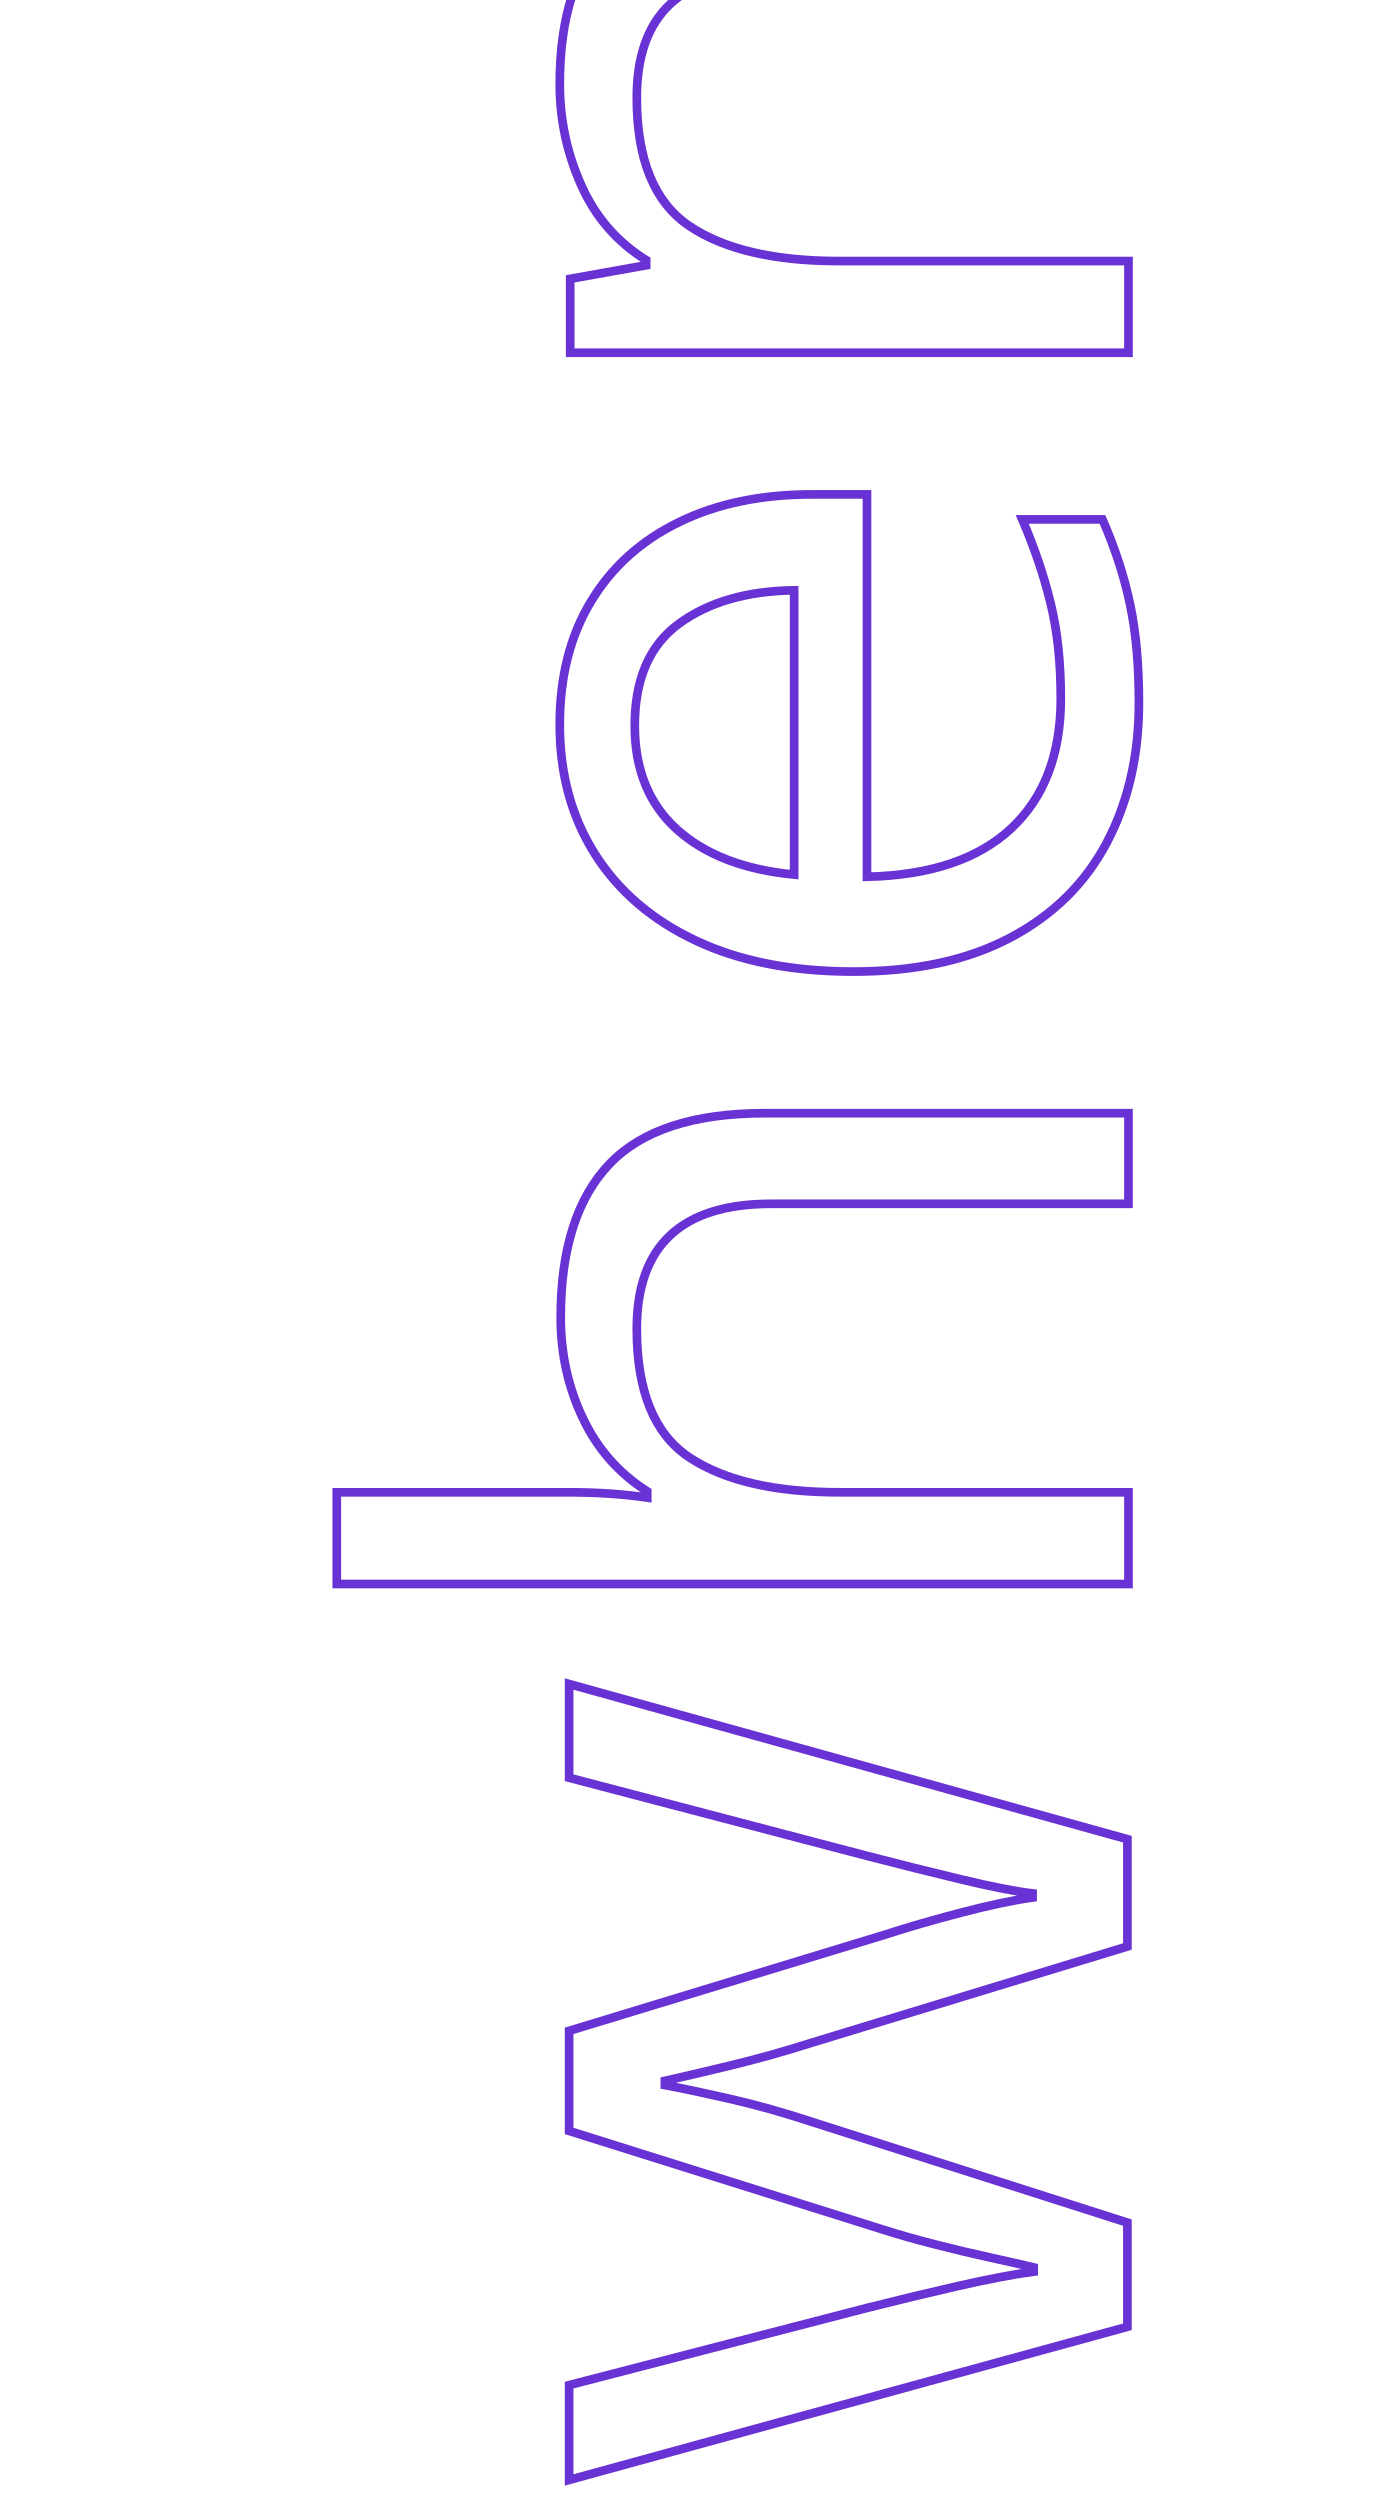
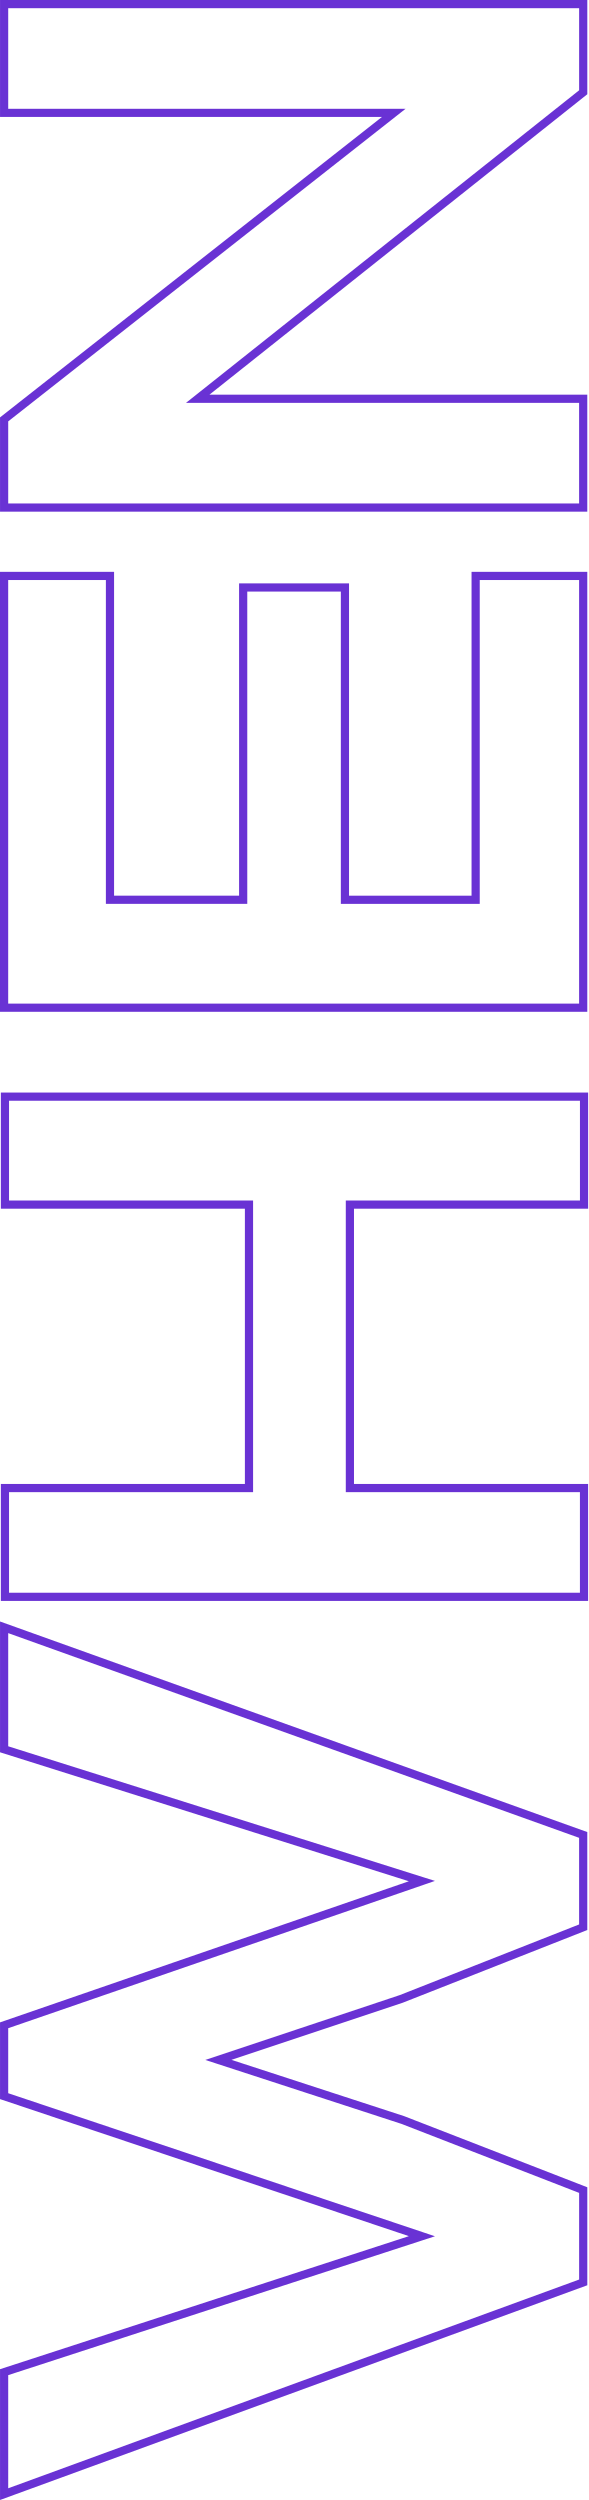
- <svg xmlns="http://www.w3.org/2000/svg" width="161" height="288" viewBox="0 0 161 288">
-   <text id="when-lg" transform="translate(130 287) rotate(-90)" fill="none" stroke="#6932d4" stroke-miterlimit="10" stroke-width="1" font-size="120" font-family="SegoeUI, Segoe UI">
-     <tspan x="0" y="0">when</tspan>
-   </text>
+ <svg xmlns="http://www.w3.org/2000/svg" width="71.844" height="305.387" viewBox="0 0 71.844 305.387">
+   <g id="When-lg" transform="translate(-43.73 -4.93)">
+     <path id="Path_27" data-name="Path 27" d="M114.977,602.941v11.274l-22.232,8.758L70.412,630.42l22.537,7.347,22.031,8.557V657.6L44.24,683.465v-14.9l51.035-16.607L44.24,634.85v-8.657l51.035-17.616-51.035-16.1v-14.9Z" transform="translate(-0.007 -373.864)" fill="none" stroke="#6932d4" stroke-miterlimit="10" stroke-width="1" />
+     <path id="Path_28" data-name="Path 28" d="M115.267,403.717h-28.6v34.625h28.6v13.287H44.53V438.342H74.341V403.717H44.53V390.53h70.74v13.187Z" transform="translate(-0.196 -251.639)" fill="none" stroke="#6932d4" stroke-miterlimit="10" stroke-width="1" />
+     <path id="Path_29" data-name="Path 29" d="M114.97,206.99v52.743H44.23V206.99H57.164v39.557H73.435V208.4H85.866v38.15h15.966V206.99Z" transform="translate(0 -131.707)" fill="none" stroke="#6932d4" stroke-miterlimit="10" stroke-width="1" />
+     <path id="Path_30" data-name="Path 30" d="M91.837,18.717H44.24V5.43h70.74V16.2L67.886,53.644h47.091V66.931H44.24V56.16Z" transform="translate(-0.007 0)" fill="none" stroke="#6932d4" stroke-miterlimit="10" stroke-width="1" />
+   </g>
</svg>
